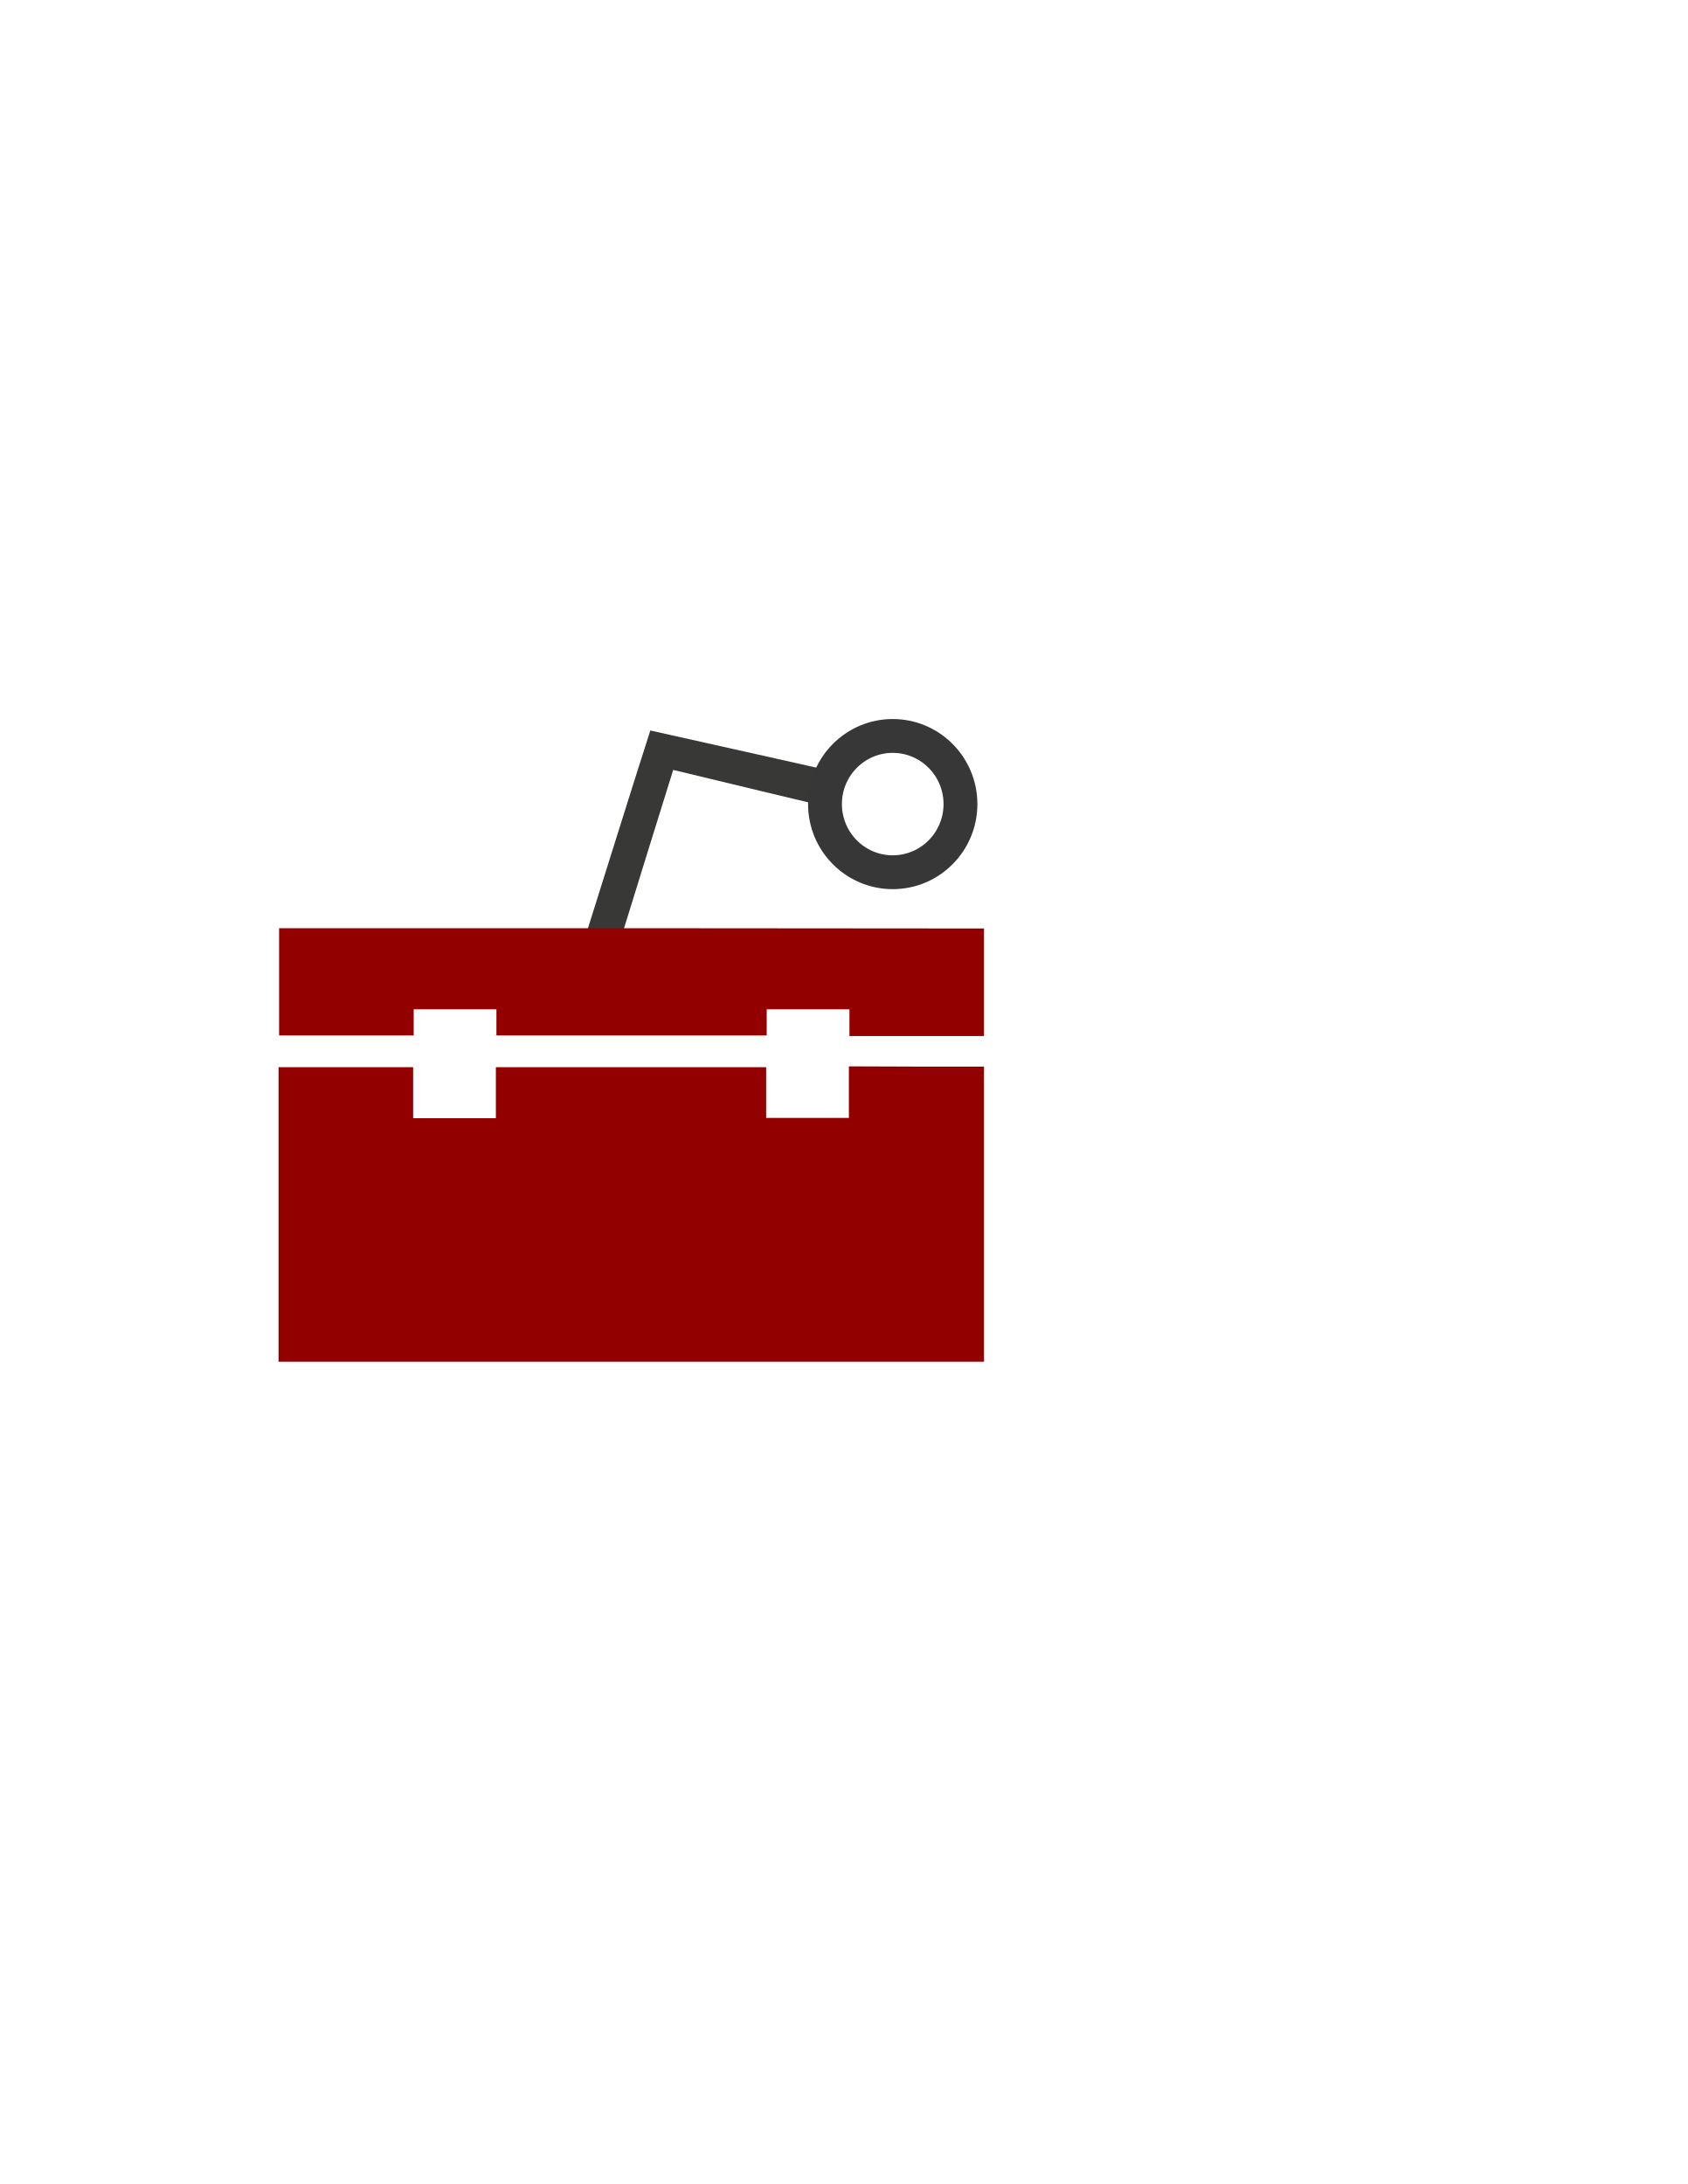
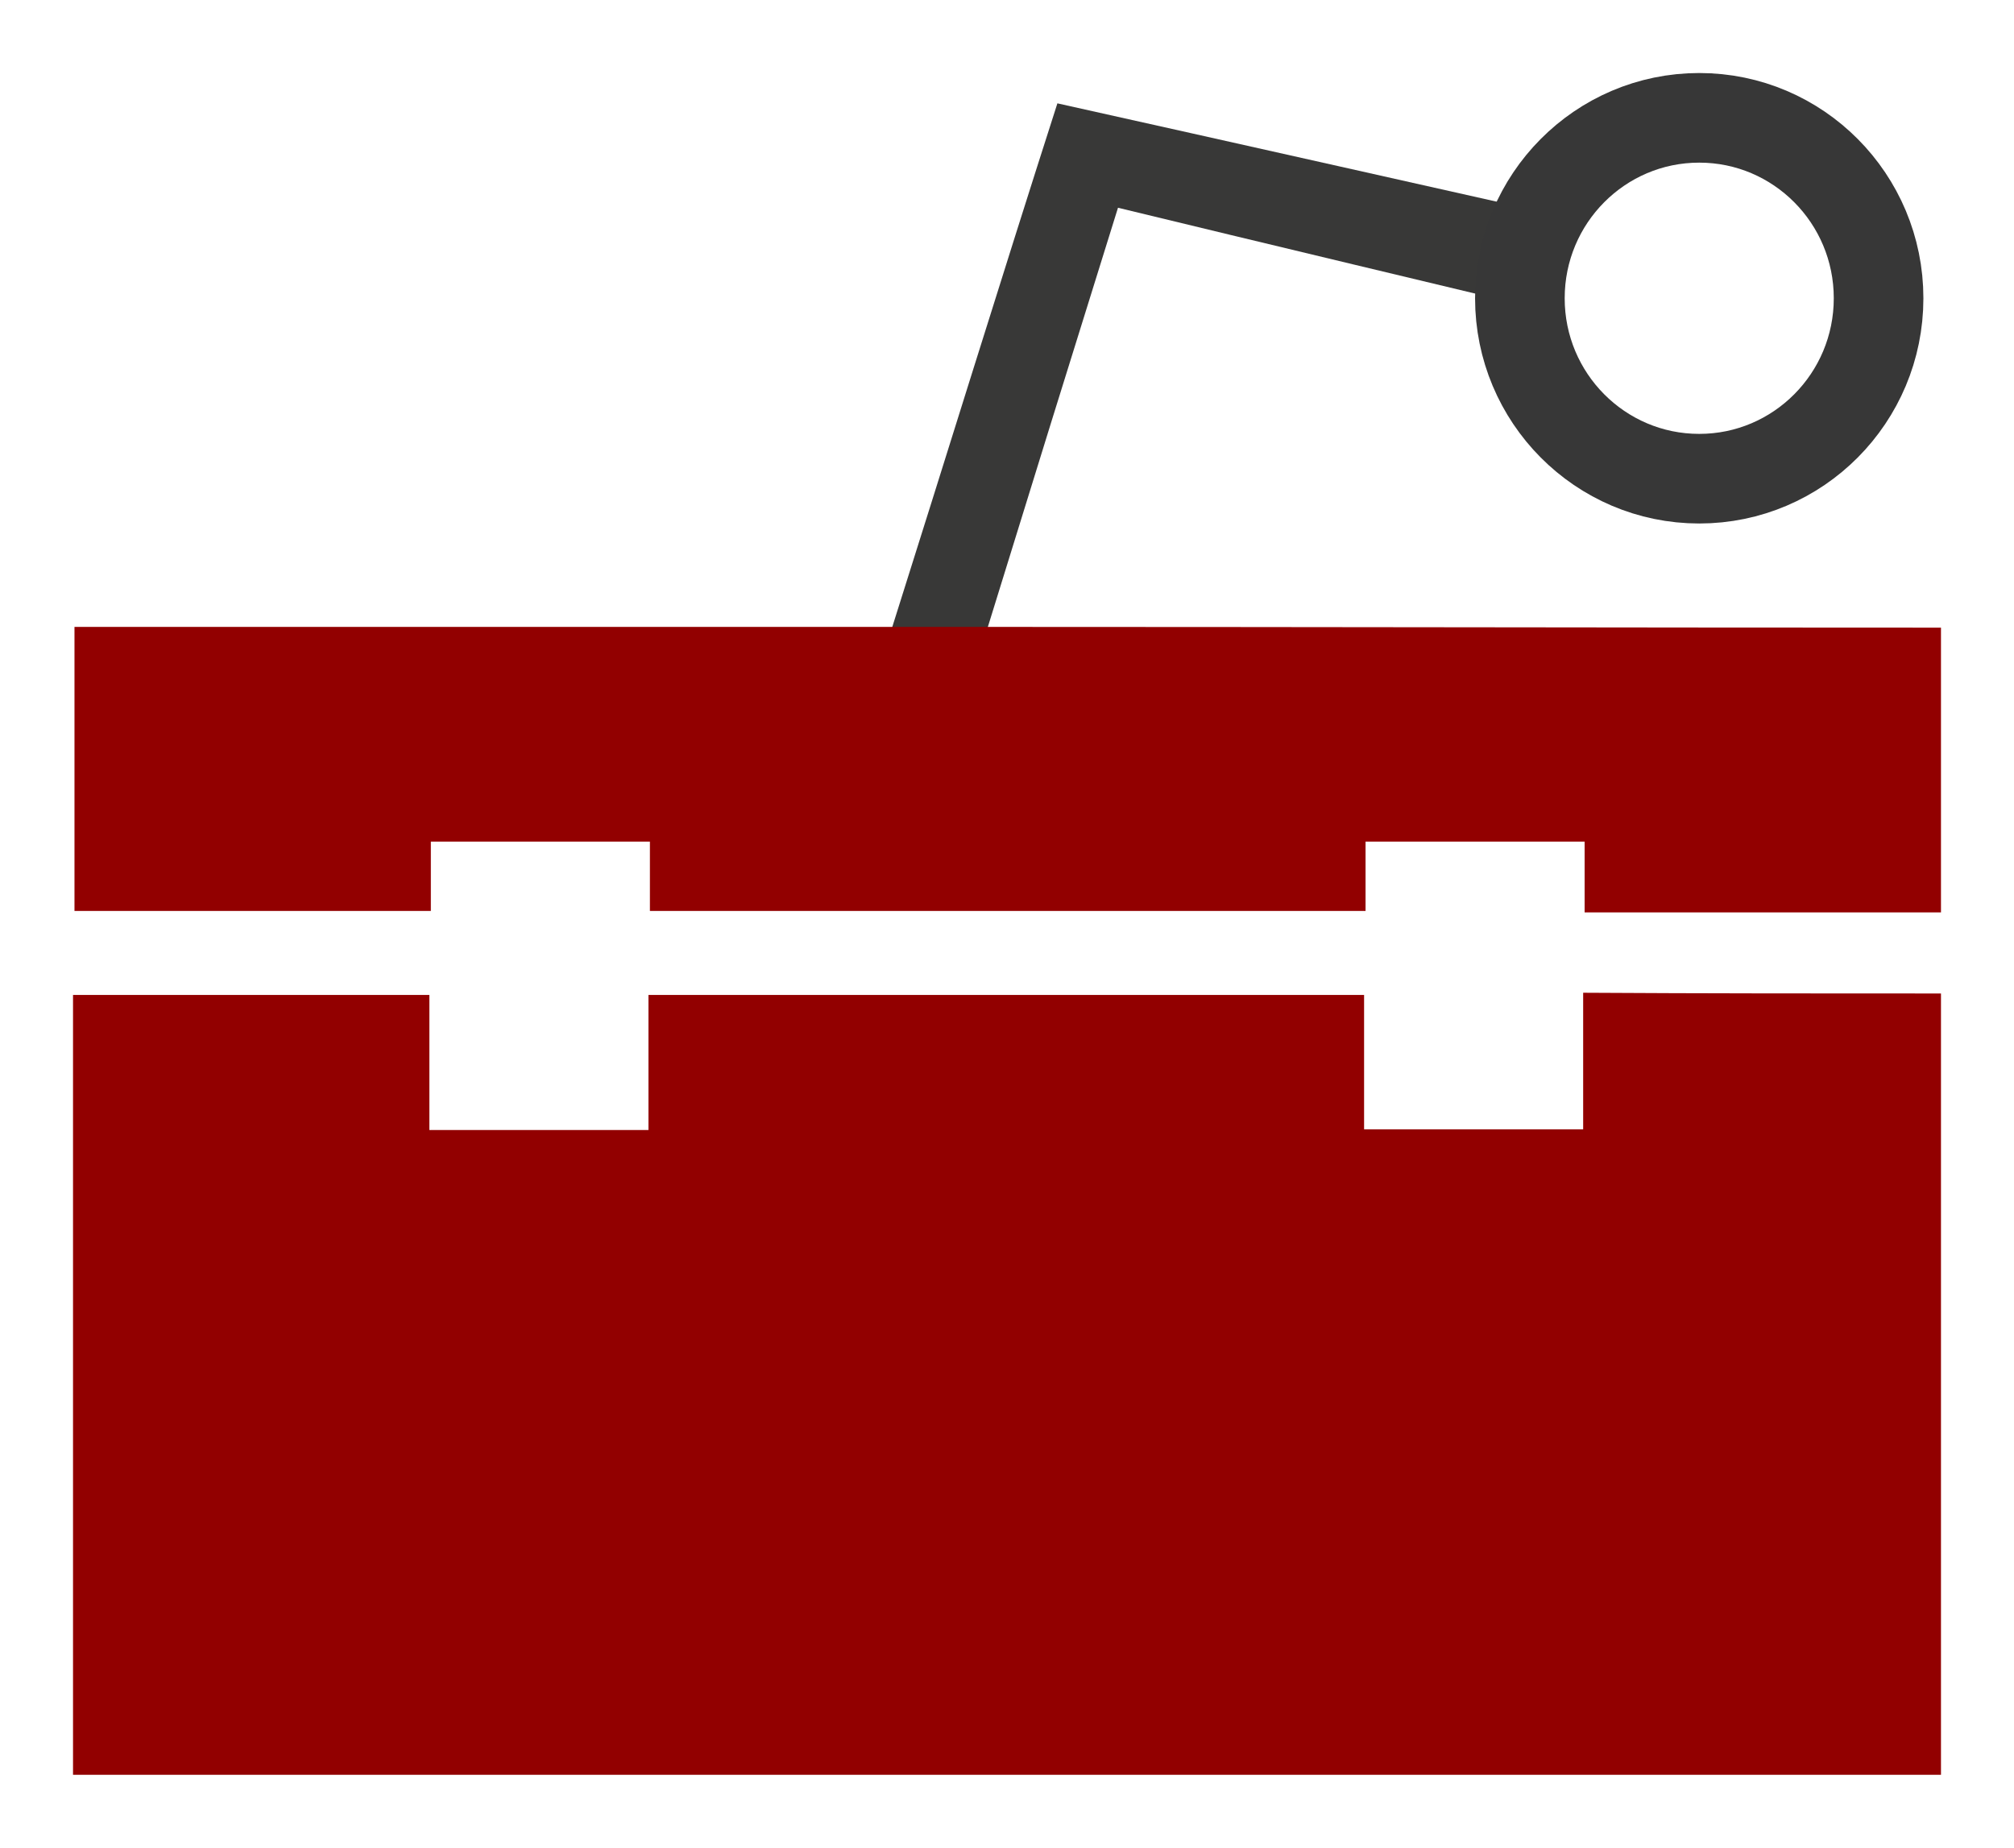
- <svg xmlns="http://www.w3.org/2000/svg" version="1.1" id="Layer_1" x="0px" y="0px" viewBox="0 0 612 792" style="enable-background:new 0 0 612 792;" xml:space="preserve">
+ <svg xmlns="http://www.w3.org/2000/svg" version="1.1" id="Layer_1" x="0px" y="0px" viewBox="0 0 275.8 253.052" xml:space="preserve" width="275.8" height="253.052">
  <defs id="defs4188" />
  <style type="text/css" id="style4178">
	.st0{fill:#921B1D;}
	.st1{fill:#383837;}
</style>
-   <path style="fill:#383837" d="m 235.801,264.9 c -7.8,24.3 -15.406,48.943 -22.906,72.643 l 13.091,0 c 5.9,-19.1 12.113,-39.144 18.113,-58.344 17.7,4.3 51.201,12.301 51.201,12.301 l 2.6,-12.699 c 0,0 -41.4,-9.3 -62.1,-13.9 z" id="path4184" />
-   <path class="st0" d="M356.8,386.8c0,35.7,0,71.3,0,107c-85.2,0-170.4,0-255.8,0c0-35.9,0-71.2,0-106.8c16.3,0,32.4,0,48.8,0  c0,6.3,0,12.4,0,18.5c10.2,0,19.9,0,30,0c0-6.3,0-12.4,0-18.5c32.8,0,65.2,0,98,0c0,6.3,0,12.4,0,18.4c10.2,0,19.9,0,30,0  c0-6.4,0-12.4,0-18.7C324.5,386.8,340.7,386.8,356.8,386.8z" id="path4180" style="fill:#920000;fill-opacity:1" />
-   <path class="st0" d="M226.3,336.6c43.5,0,87,0.1,130.5,0.1c0,13,0,26,0,39c-16.1,0-32.3,0-48.8,0c0-3.3,0-6.4,0-9.7  c-10.2,0-19.9,0-30,0c0,3.1,0,6.1,0,9.5c-32.8,0-65.2,0-98,0c0-3.1,0-6.2,0-9.5c-10.2,0-19.9,0-30,0c0,3.1,0,6.2,0,9.5  c-16.5,0-32.5,0-48.8,0c0-12.9,0-25.6,0-38.9c37.4,0,74.7,0,111.9,0C217.4,336.6,221.8,336.6,226.3,336.6z" id="path4182" style="fill:#920000;fill-opacity:1" />
-   <ellipse style="opacity:1;fill:none;fill-opacity:1;stroke:#373737;stroke-width:12.272;stroke-miterlimit:4;stroke-dasharray:none;stroke-opacity:1" id="path4196" cx="323.695" cy="291.593" rx="24.561" ry="24.709" />
+   <path style="fill:#383837" d="m 144.801,14.152 c -7.8,24.3 -15.406,48.943 -22.906,72.643 h 13.091 c 5.9,-19.1 12.113,-39.144 18.113,-58.344 17.7,4.3 51.201,12.301 51.201,12.301 l 2.6,-12.699 c 0,0 -41.4,-9.3 -62.1,-13.9 z" id="path4184" />
+   <path class="st0" d="m 265.8,136.052 c 0,35.7 0,71.3 0,107 -85.2,0 -170.4,0 -255.8,0 0,-35.9 0,-71.2 0,-106.8 16.3,0 32.4,0 48.8,0 0,6.3 0,12.4 0,18.5 10.2,0 19.9,0 30,0 0,-6.3 0,-12.4 0,-18.5 32.8,0 65.2,0 98,0 0,6.3 0,12.4 0,18.4 10.2,0 19.9,0 30,0 0,-6.4 0,-12.4 0,-18.7 16.7,0.1 32.9,0.1 49,0.1 z" id="path4180" style="fill:#920000;fill-opacity:1" />
+   <path class="st0" d="m 135.3,85.852 c 43.5,0 87,0.1 130.5,0.1 0,13 0,26 0,39 -16.1,0 -32.3,0 -48.8,0 0,-3.3 0,-6.4 0,-9.7 -10.2,0 -19.9,0 -30,0 0,3.1 0,6.1 0,9.5 -32.8,0 -65.2,0 -98,0 0,-3.1 0,-6.2 0,-9.5 -10.2,0 -19.9,0 -30,0 0,3.1 0,6.2 0,9.5 -16.5,0 -32.5,0 -48.8,0 0,-12.9 0,-25.6 0,-38.9 37.4,0 74.7,0 111.9,0 4.3,0 8.7,0 13.2,0 z" id="path4182" style="fill:#920000;fill-opacity:1" />
+   <ellipse style="opacity:1;fill:none;fill-opacity:1;stroke:#373737;stroke-width:12.272;stroke-miterlimit:4;stroke-dasharray:none;stroke-opacity:1" id="path4196" cx="232.695" cy="40.845" rx="24.561" ry="24.709" />
</svg>
